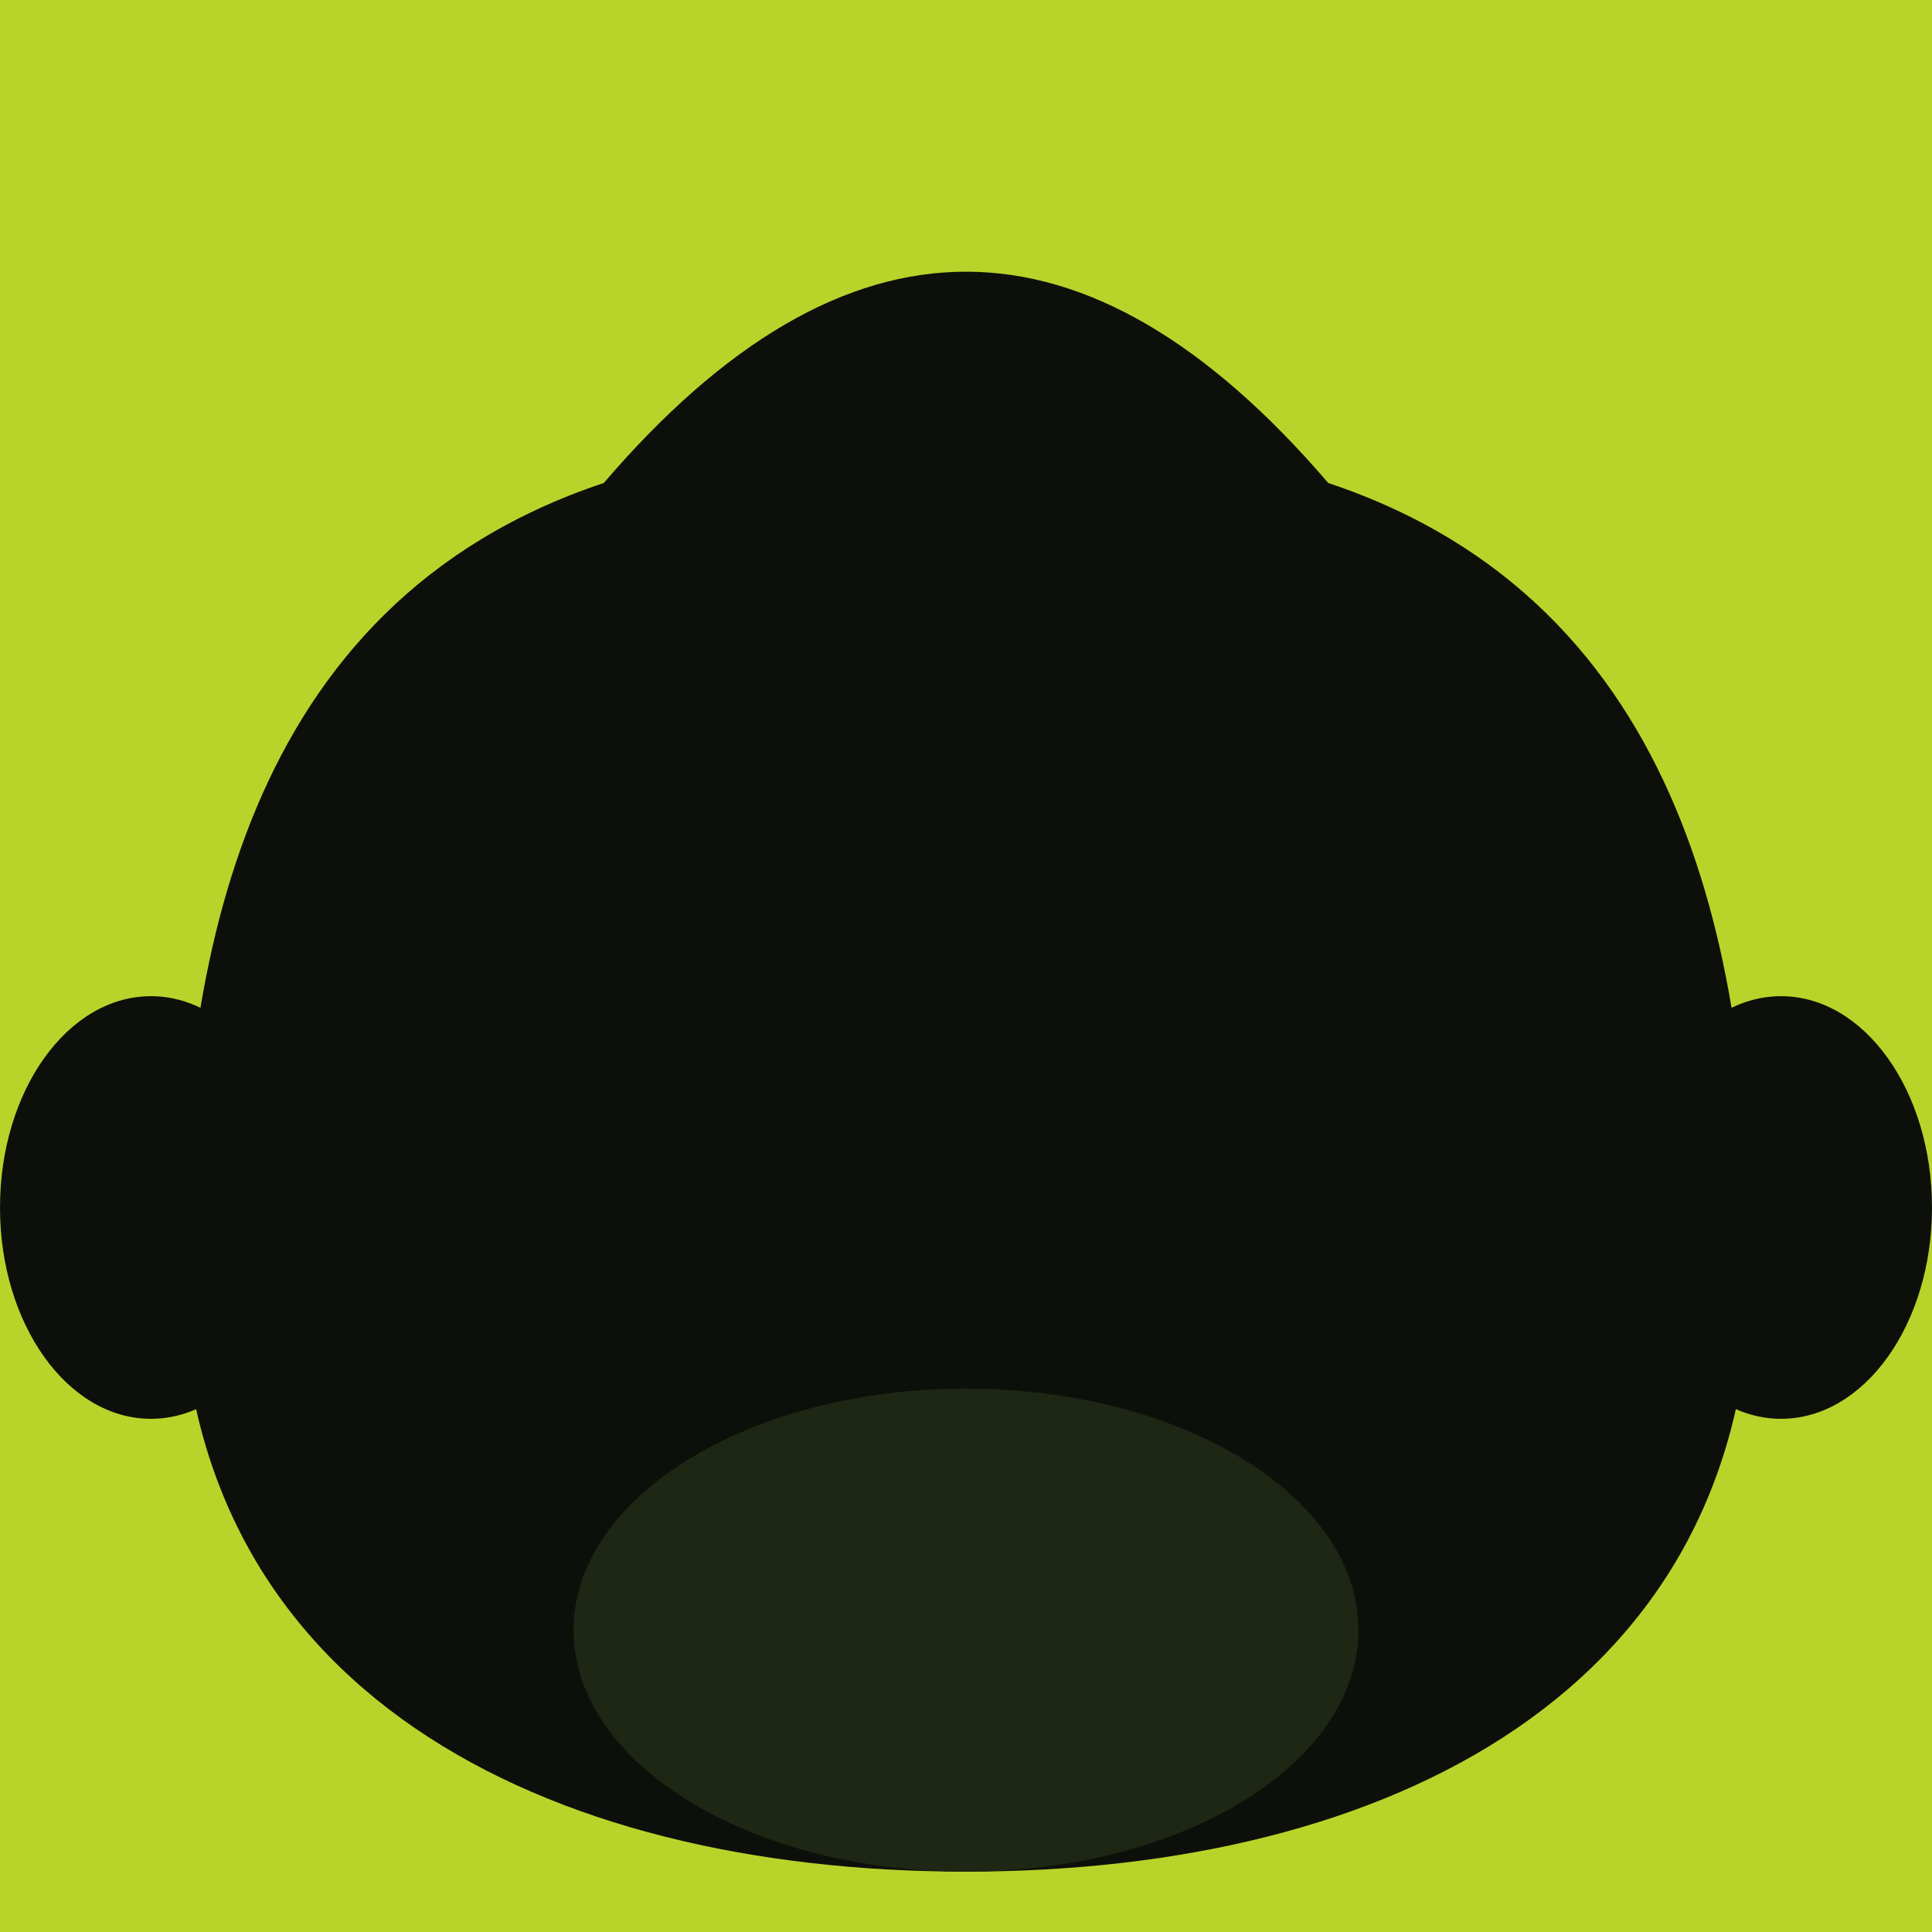
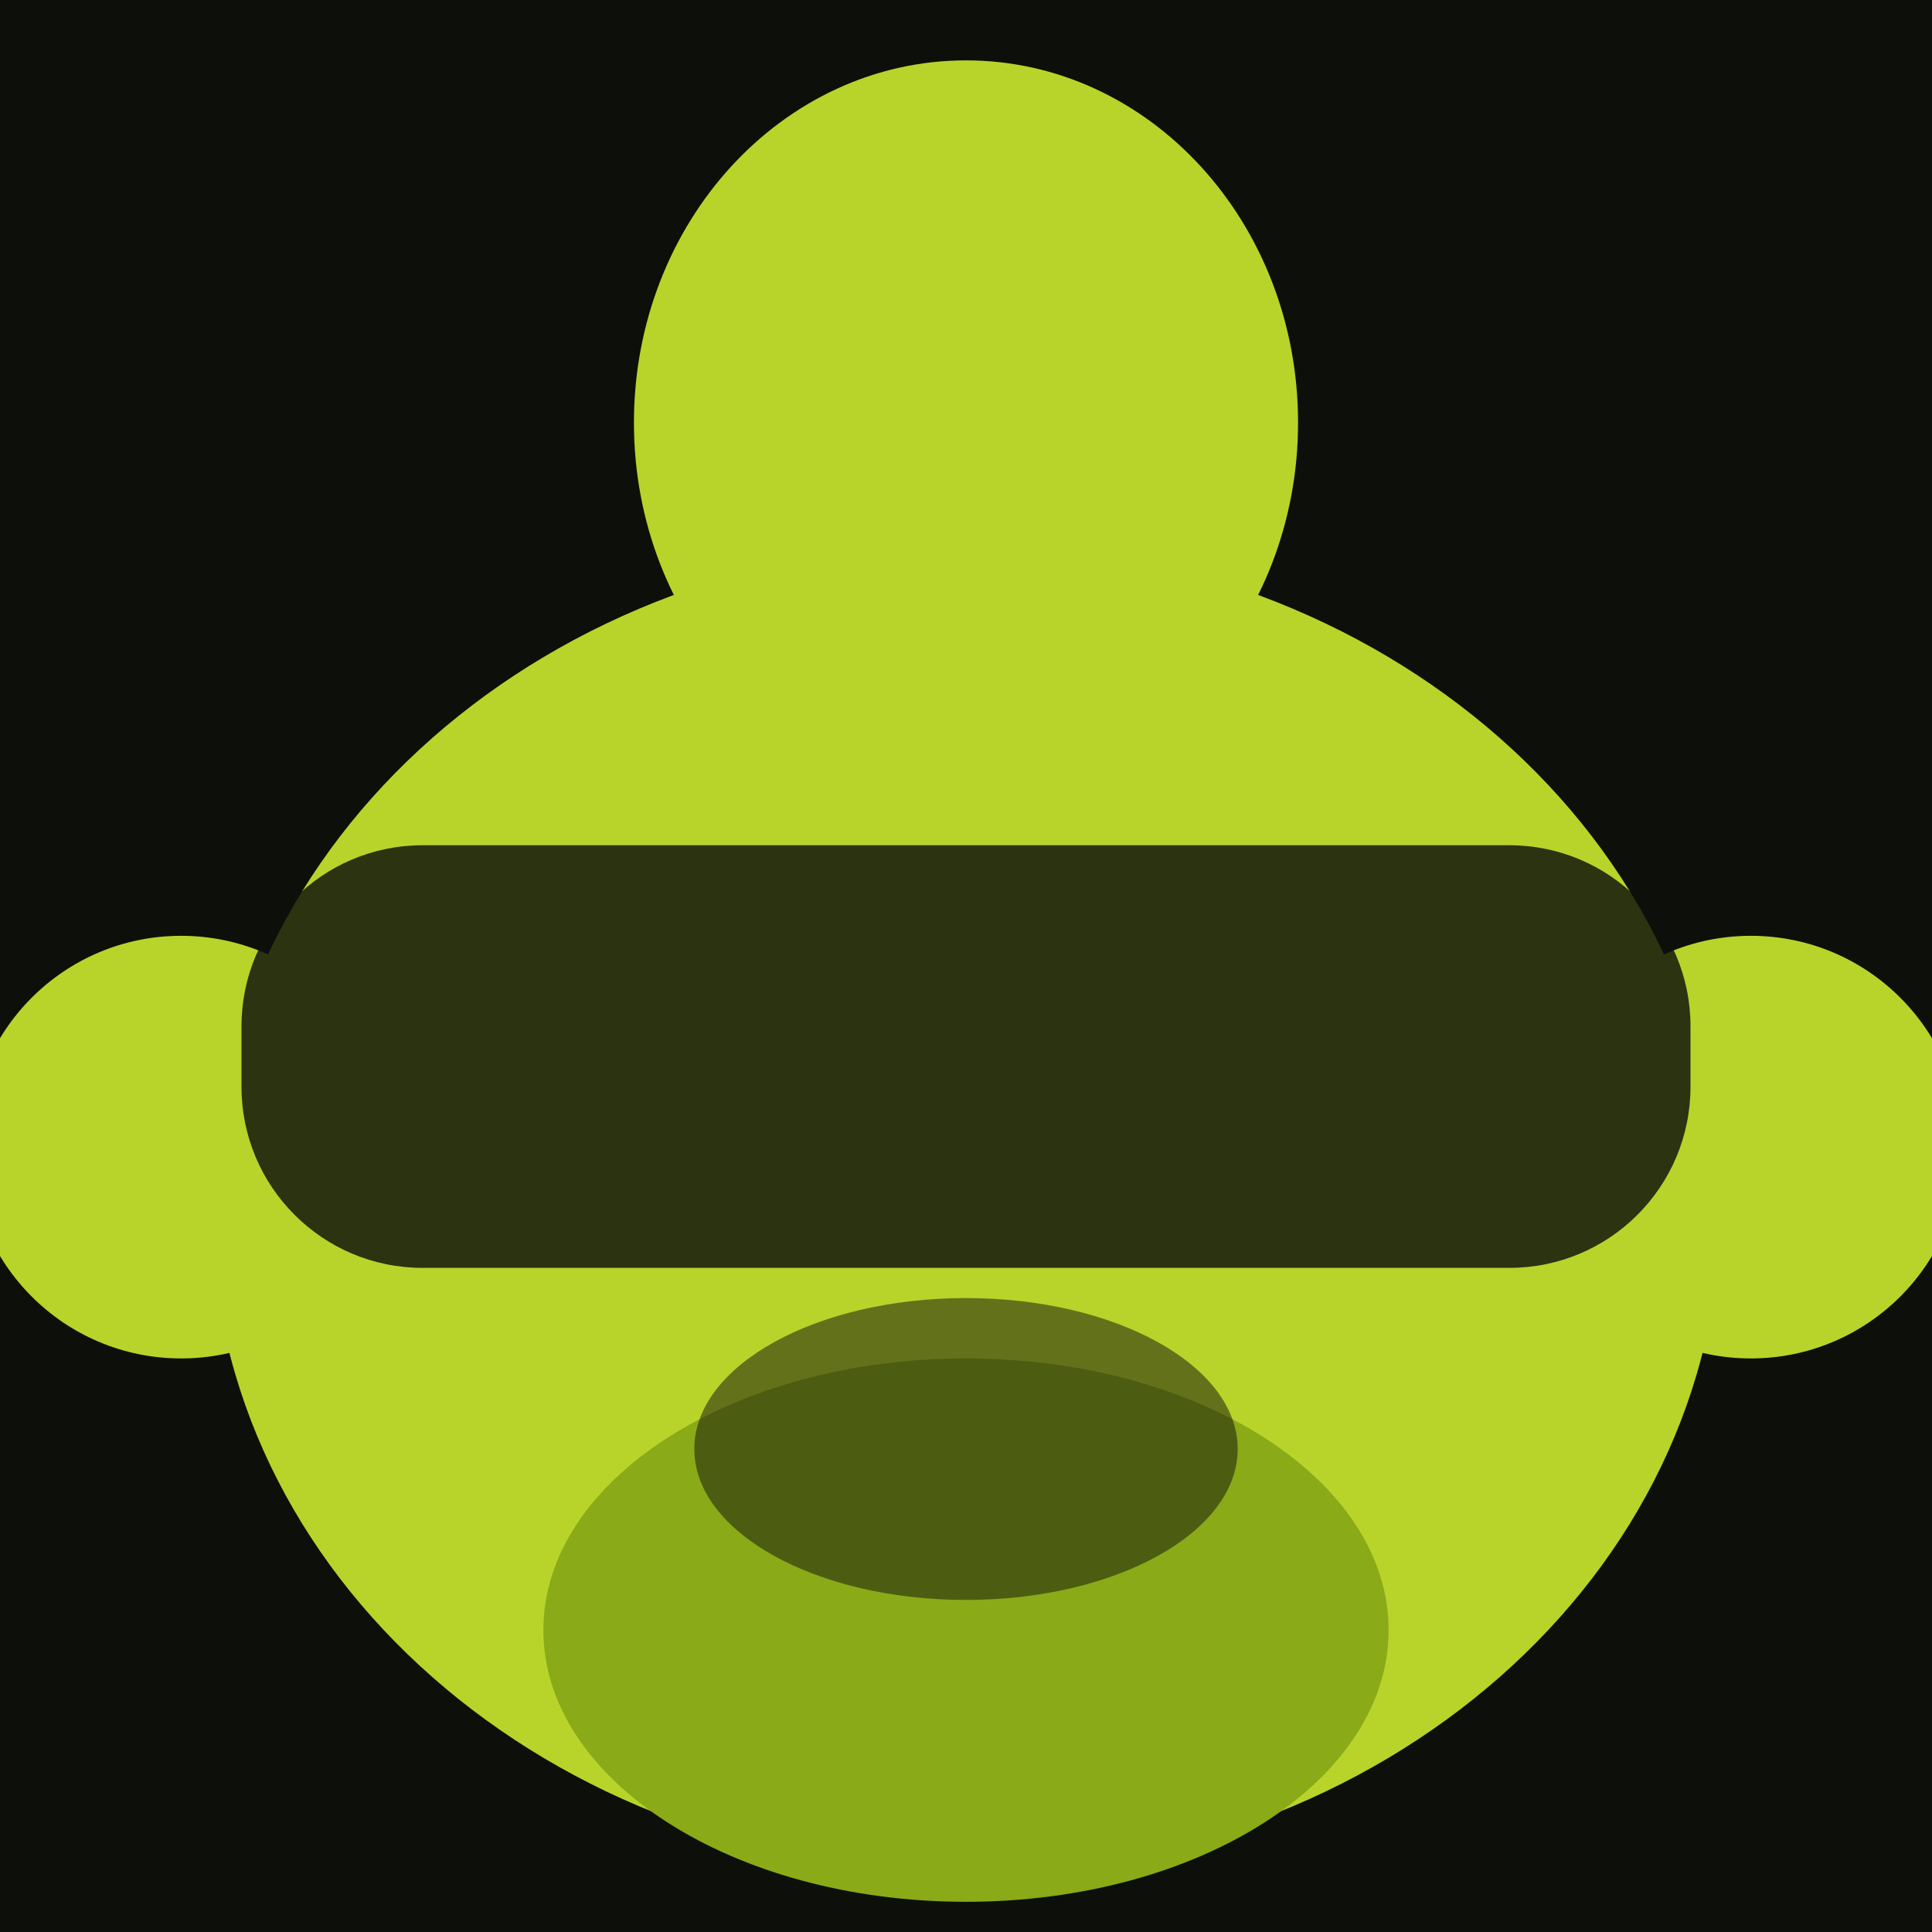
<svg xmlns="http://www.w3.org/2000/svg" viewBox="0 0 32 32">
-   <rect width="32" height="32" fill="#b8d42a" />
-   <ellipse cx="2.5" cy="20" rx="2.5" ry="3.5" fill="#0d100a" />
-   <ellipse cx="29.5" cy="20" rx="2.5" ry="3.5" fill="#0d100a" />
-   <path d="M 10 8 Q 16 1 22 8 C 28 10 29 16 29 21 C 29 28 23 31 16 31 C 9 31 3 28 3 21 C 3 16 4 10 10 8 Z" fill="#0d100a" />
-   <ellipse cx="16" cy="27" rx="6.5" ry="4" fill="#1e2614" />
+   <rect width="32" height="32" fill="#0d100a" />
+   <circle cx="3" cy="19" r="3.5" fill="#b8d42a" />
+   <circle cx="29" cy="19" r="3.5" fill="#b8d42a" />
+   <ellipse cx="16" cy="7" rx="5.5" ry="6" fill="#b8d42a" />
+   <ellipse cx="16" cy="20" rx="12.5" ry="11" fill="#b8d42a" />
+   <rect x="4" y="14" width="24" height="7" rx="3" fill="#0d100a" opacity="0.82" />
+   <ellipse cx="16" cy="27" rx="7" ry="4.5" fill="#8aaa18" />
+   <ellipse cx="16" cy="24" rx="4.5" ry="2.5" fill="#0d100a" opacity="0.5" />
</svg>
